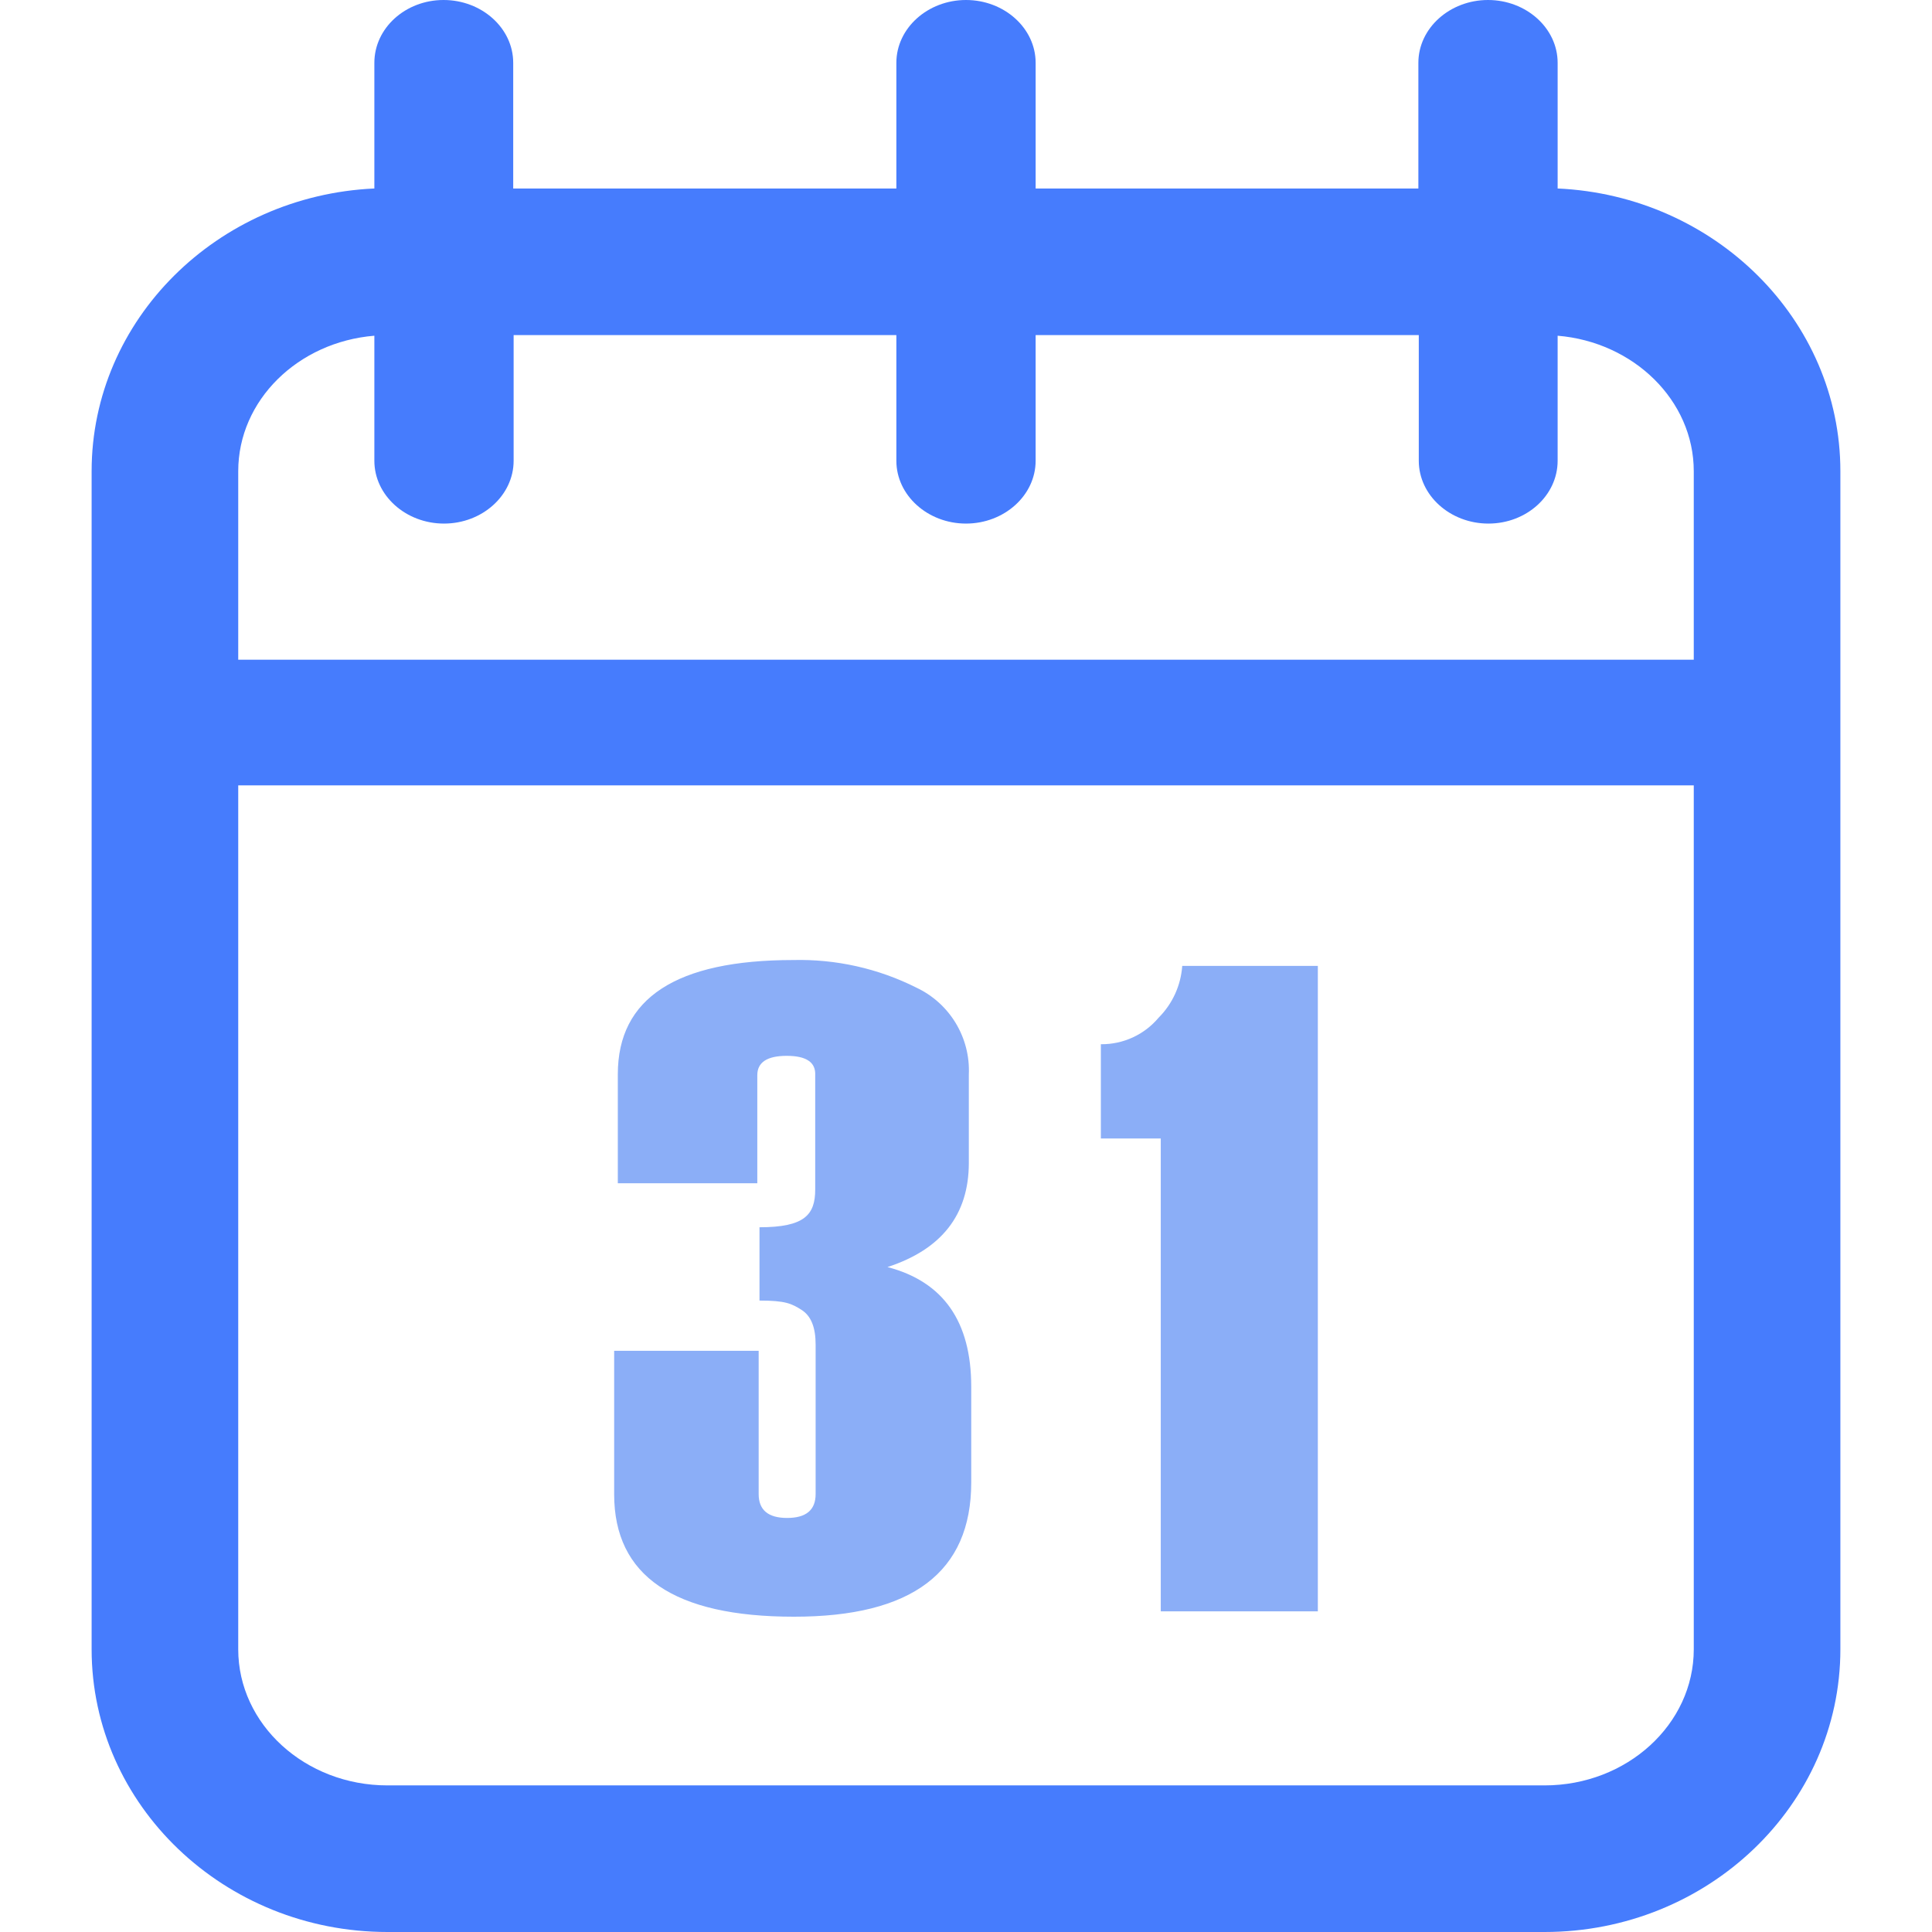
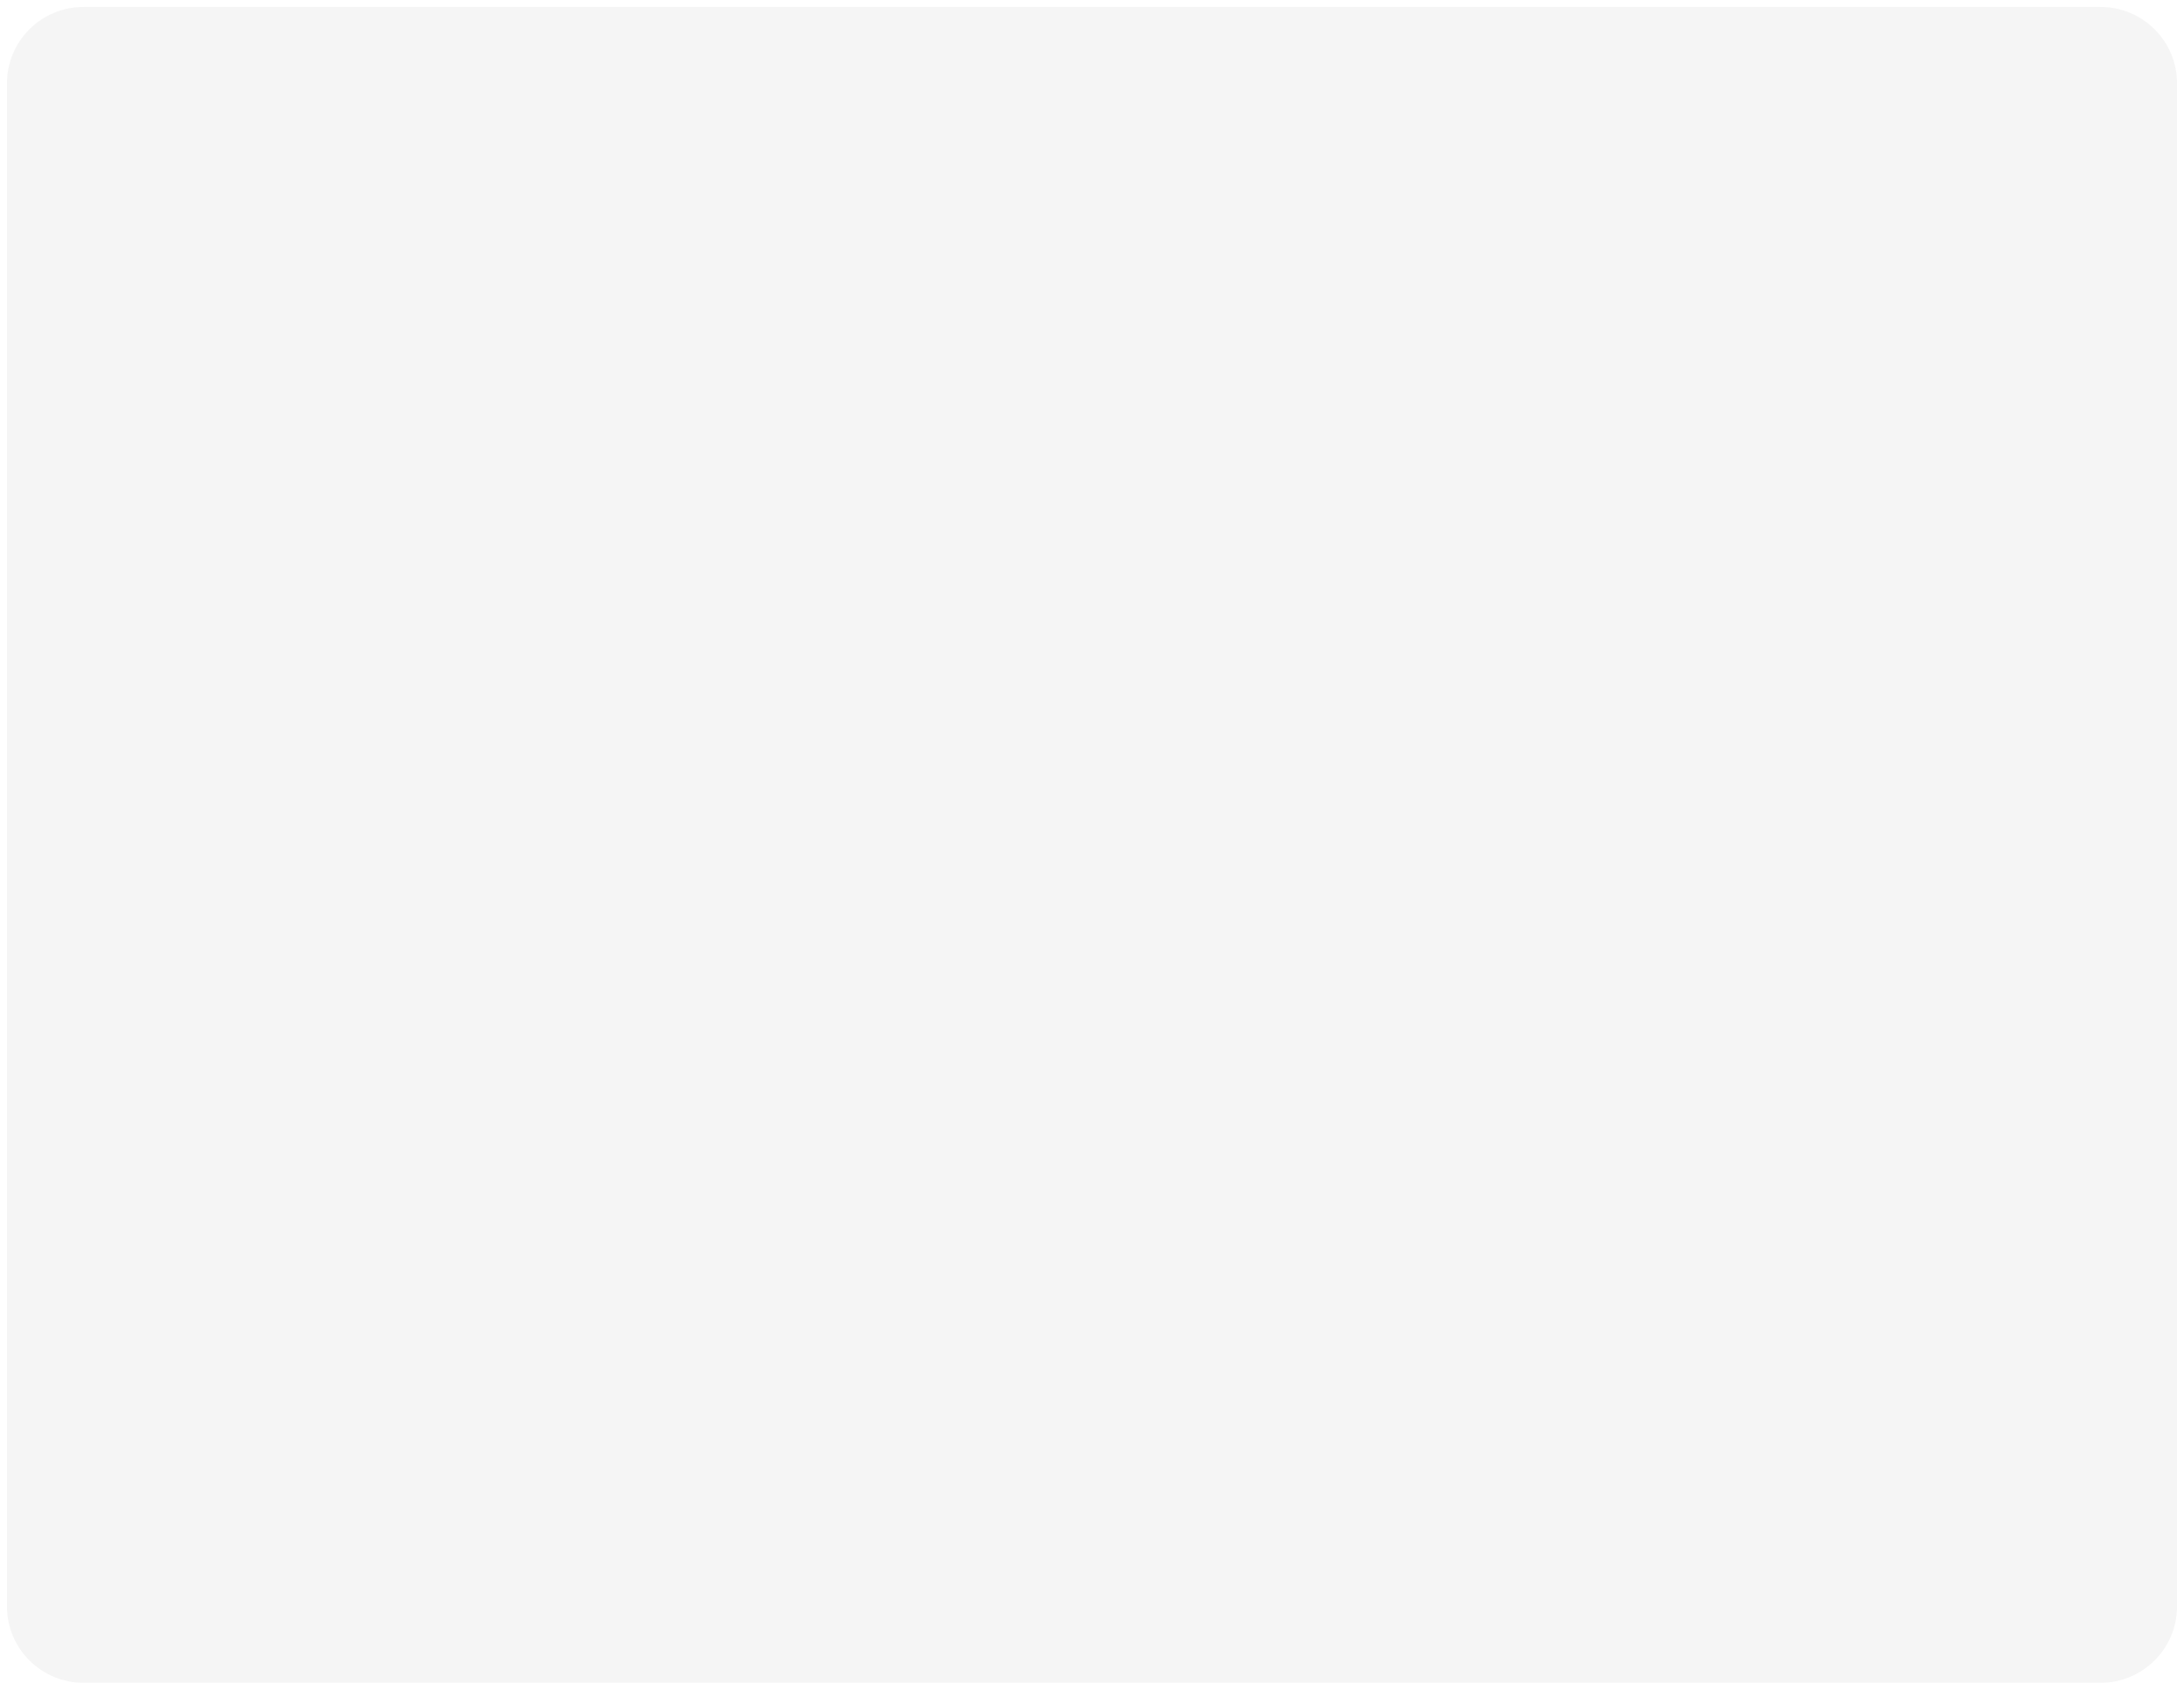
- <svg xmlns="http://www.w3.org/2000/svg" t="1762929619363" class="icon" viewBox="0 0 1024 1024" version="1.1" p-id="9233" width="200" height="200">
-   <path d="M825.583 99.902V33.301c0-18.371-16.65-33.301-36.908-33.301s-36.908 14.93-36.908 33.301v66.602H548.908V33.301c0-18.371-16.65-33.301-36.908-33.301s-36.908 14.93-36.908 33.301v66.602H272.012V33.301c0-18.371-16.65-33.301-36.908-33.301S198.417 14.93 198.417 33.301v66.602C115.165 103.677 48.564 169.446 48.564 249.756v624.39c0 82.642 70.32 149.854 156.791 149.854h613.29c86.471 0 156.791-67.212 156.791-149.854V249.756c0-80.31-66.602-146.08-149.854-149.854zM198.417 177.937V244.206c0 18.371 16.65 33.301 36.908 33.301s36.908-14.93 36.908-33.301V177.604h202.857v66.602c0 18.371 16.65 33.301 36.908 33.301s36.908-14.93 36.908-33.301V177.604h203.079v66.602c0 18.371 16.65 33.301 36.908 33.301s36.686-14.93 36.686-33.301V177.937c40.238 3.33 72.152 34.244 72.152 71.819v99.902H126.266V249.756c0-37.574 31.636-68.489 72.152-71.819zM818.645 946.298H205.355c-43.624 0-79.089-32.357-79.089-72.152V416.26h771.469v457.886c0 39.794-35.465 72.152-79.089 72.152z" fill="#467CFD" p-id="9234" />
-   <path d="M470.374 671.566q43.069-14.042 43.125-55.113v-46.954a48.508 48.508 0 0 0-27.751-46.011A137.865 137.865 0 0 0 420.423 508.836q-92.965 0-92.965 60.552V627.165h73.928v-57.277q0-10.268 15.596-10.268t15.096 10.268v60.552c0 13.376-5.55 20.036-29.527 20.036v38.851c13.764 0 16.983 1.61 22.201 4.884s7.548 9.435 7.548 18.482v79.2q0 12.654-15.096 12.654t-15.096-12.654V715.967H325.515v76.037q0 64.881 95.185 64.881Q514.775 856.996 514.775 785.733v-50.784q0-51.783-44.401-63.383zM626.61 511.944a43.069 43.069 0 0 1-12.488 27.418 39.35 39.35 0 0 1-30.637 14.097v49.951h31.747v250.644h83.252V511.944z" fill="#8BAEF7" p-id="9235" />
+ <svg xmlns="http://www.w3.org/2000/svg" version="1.1" width="314px" height="243px">
+   <g transform="matrix(1 0 0 1 -471 -488 )">
+     <path d="M 472 500  A 11 11 0 0 1 483 489 L 773 489  A 11 11 0 0 1 784 500 L 784 719  A 11 11 0 0 1 773 730 L 483 730  A 11 11 0 0 1 472 719 L 472 500  Z " fill-rule="nonzero" fill="#f5f5f5" stroke="none" />
+   </g>
</svg>
